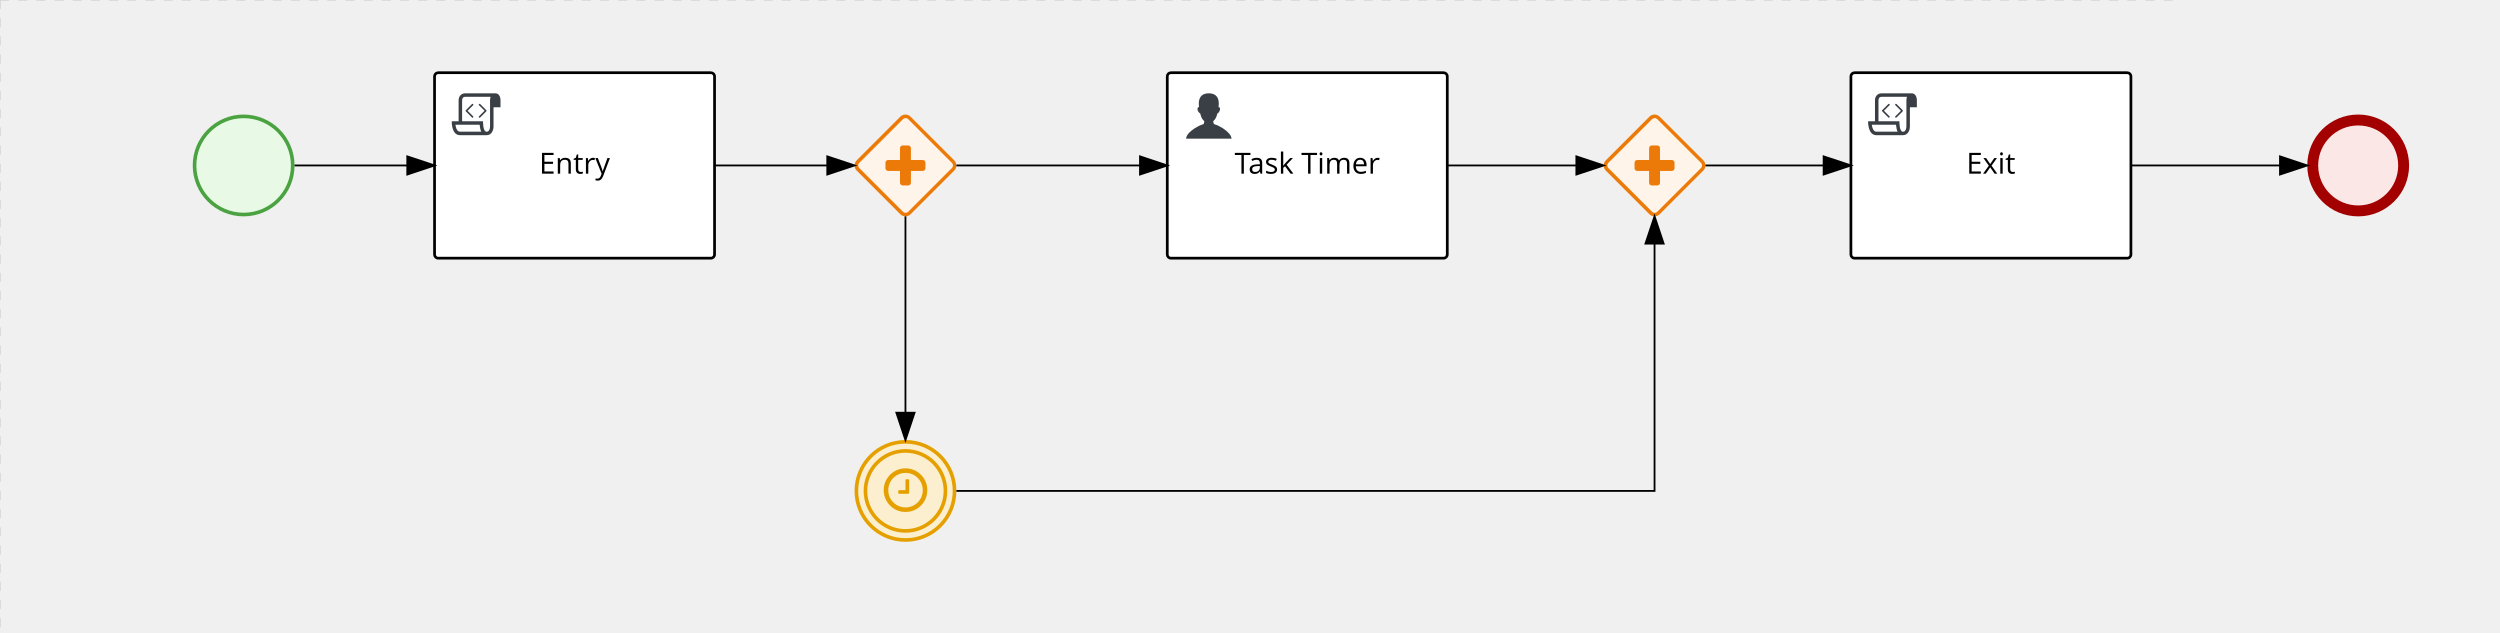
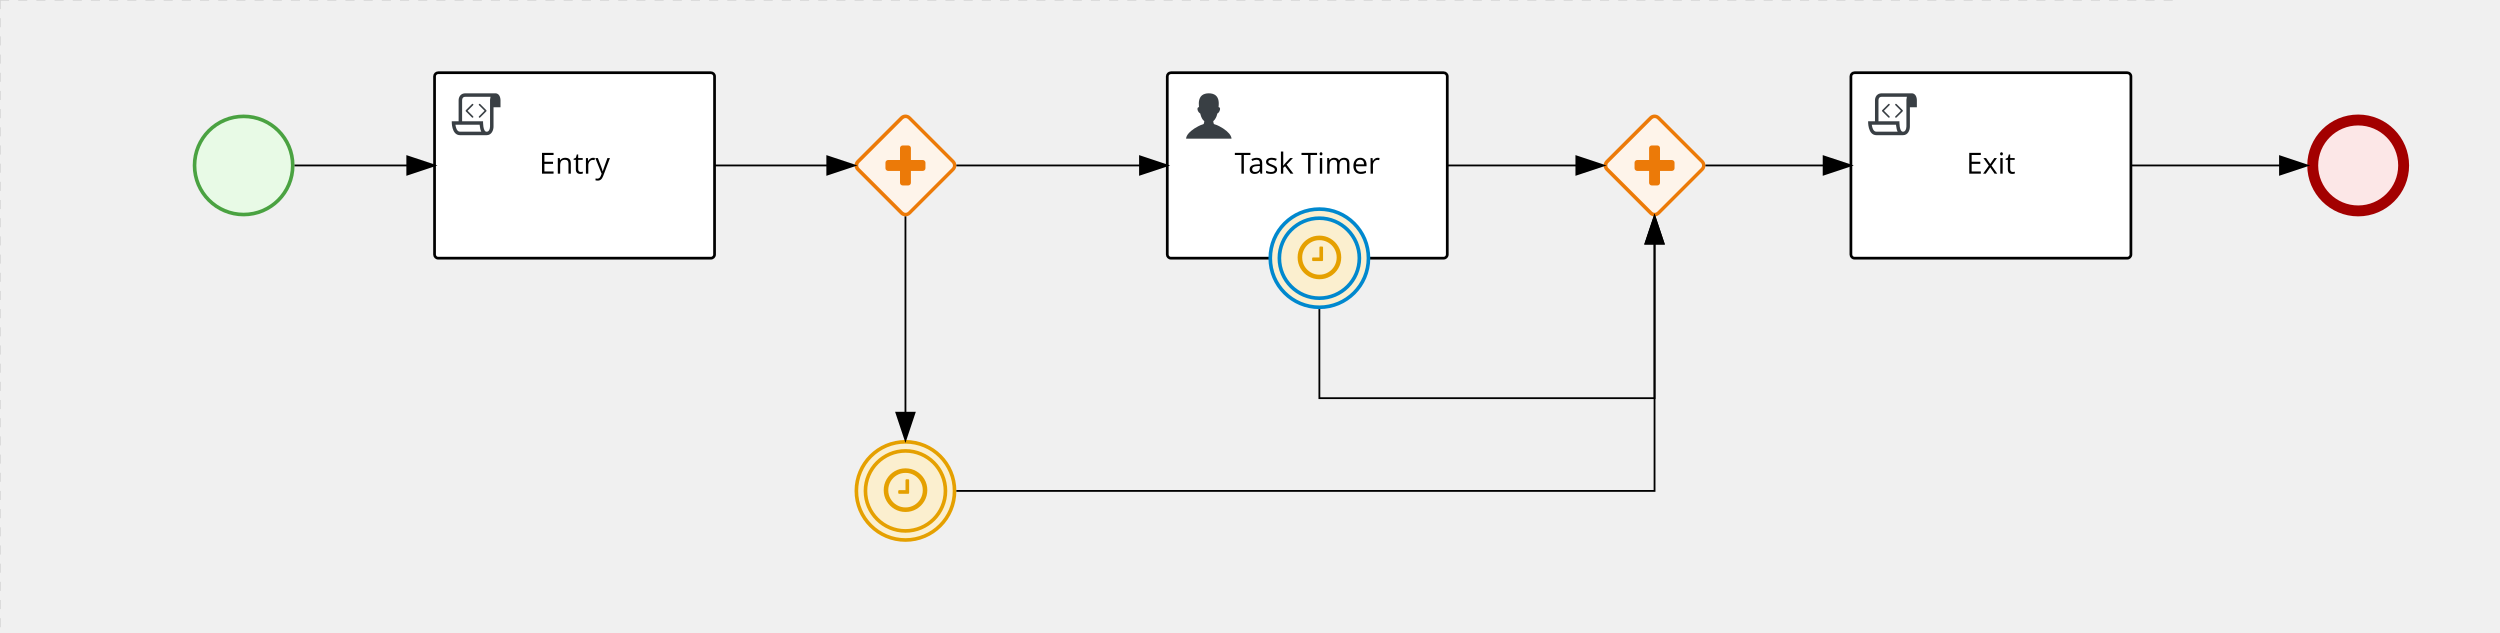
<svg xmlns="http://www.w3.org/2000/svg" version="1.1" width="1375" height="348" viewBox="0 0 1375 348">
  <defs />
  <g transform="matrix(1,0,0,1,0,0)">
    <g>
      <g>
        <g>
          <path fill="none" stroke="#d3d3d3" paint-order="fill stroke markers" d=" M 0 0 L 1200 0" stroke-miterlimit="10" stroke-opacity="0.8" stroke-dasharray="5" />
        </g>
        <g>
          <path fill="none" stroke="#d3d3d3" paint-order="fill stroke markers" d=" M 0 0 L 0 800" stroke-miterlimit="10" stroke-opacity="0.8" stroke-dasharray="5" />
        </g>
      </g>
      <g id="_E718741F-1F24-4921-A5A9-0E197B2F5778" bpmn2nodeid="_E718741F-1F24-4921-A5A9-0E197B2F5778" transform="matrix(1,0,0,1,1269,63)">
        <g>
          <path fill="none" stroke="none" />
        </g>
        <g transform="matrix(0.125,0,0,0.125,0,0)">
          <g transform="matrix(1,0,0,1,0,0)">
            <path fill="#fce7e7" stroke="none" id="_E718741F-1F24-4921-A5A9-0E197B2F5778?shapeType=BACKGROUND" paint-order="stroke fill markers" d=" M 0 0 M 444 224 C 444 263.9 434.2 300.8 414.4 334.5 C 394.7 368.2 368 394.9 334.4 414.5 C 300.8 434.1 263.9 444 224 444 C 184.1 444 147.2 434.2 113.5 414.4 C 79.8 394.7 53.1 368 33.5 334.4 C 13.9 300.8 4 263.9 4 224 C 4 184.1 13.8 147.2 33.6 113.5 C 53.4 79.8 80.1 53.1 113.6 33.5 C 147.1 13.9 184.1 4 224 4 C 263.9 4 300.8 13.8 334.5 33.6 C 368.2 53.4 394.9 80.1 414.5 113.6 C 434.1 147.1 444 184.1 444 224 Z" />
          </g>
          <g>
            <g transform="matrix(1,0,0,1,0,0)">
              <g transform="matrix(1,0,0,1,0,0)">
                <path fill="#a30000" stroke="none" id="_E718741F-1F24-4921-A5A9-0E197B2F5778?shapeType=BORDER&amp;renderType=FILL" paint-order="stroke fill markers" d=" M 0 0 M 224 0 C 100.3 0 0 100.3 0 224 C 0 347.7 100.3 448 224 448 C 347.7 448 448 347.7 448 224 C 448 100.3 347.7 0 224 0 Z M 0 0 M 224 400 C 126.8 400 48 321.2 48 224 C 48 126.8 126.8 48 224 48 C 321.2 48 400 126.8 400 224 C 400 321.2 321.2 400 224 400 Z" />
              </g>
            </g>
          </g>
        </g>
        <g transform="matrix(1,0,0,1,28,61)" />
      </g>
      <g id="_97F32D1F-3BD6-4D6F-9D31-6C1BF0309B29" bpmn2nodeid="_97F32D1F-3BD6-4D6F-9D31-6C1BF0309B29" transform="matrix(1,0,0,1,1018,40)">
        <g>
          <path fill="none" stroke="none" />
        </g>
        <g transform="matrix(1,0,0,1,0,0)">
          <path fill="#ffffff" stroke="none" id="_97F32D1F-3BD6-4D6F-9D31-6C1BF0309B29?shapeType=BACKGROUND" paint-order="stroke fill markers" d=" M 2 0 L 152 0 L 152 0 A 2 2 0 0 1 154 2 L 154 100 L 154 100 A 2 2 0 0 1 152 102 L 2 102 L 2 102 A 2 2 0 0 1 0 100 L 0 2 L 0 2 A 2 2 0 0 1 2 0 Z" />
        </g>
        <g transform="matrix(1,0,0,1,0,0)">
          <path fill="none" stroke="rgb(0,0,0)" id="_97F32D1F-3BD6-4D6F-9D31-6C1BF0309B29?shapeType=BORDER&amp;renderType=STROKE" paint-order="fill stroke markers" d=" M 2 0 L 152 0 L 152 0 A 2 2 0 0 1 154 2 L 154 100 L 154 100 A 2 2 0 0 1 152 102 L 2 102 L 2 102 A 2 2 0 0 1 0 100 L 0 2 L 0 2 A 2 2 0 0 1 2 0 Z" stroke-miterlimit="10" stroke-width="1.5" stroke-dasharray="" />
        </g>
        <g>
          <g transform="matrix(0.06,0,0,0.06,9.4,9.4)">
            <g transform="matrix(1,0,0,1,0,0)">
              <path fill="#393f44" stroke="none" id="_97F32D1F-3BD6-4D6F-9D31-6C1BF0309B29_task__eLco__awcy" paint-order="stroke fill markers" d=" M 0 0 M 197.3 130.2 C 194.4 127.3 189.6 127.3 186.7 130.2 L 130.2 186.7 C 127.3 189.6 127.3 194.4 130.2 197.3 L 186.7 253.8 C 188.1 255.3 190.1 256 192 256 C 193.9 256 195.9 255.3 197.3 253.7 C 200.2 250.8 200.2 246 197.3 243.1 L 146.2 192 L 197.3 140.8 C 200.2 137.9 200.2 133.1 197.3 130.2 Z" />
            </g>
            <g transform="matrix(1,0,0,1,0,0)">
              <path fill="#393f44" stroke="none" id="_97F32D1F-3BD6-4D6F-9D31-6C1BF0309B29_task__eLco__hrNR" paint-order="stroke fill markers" d=" M 0 0 M 261.3 130.2 C 258.4 127.3 253.6 127.3 250.7 130.2 C 247.8 133.1 247.8 137.9 250.7 140.8 L 301.8 191.9 L 250.7 243 C 247.8 245.9 247.8 250.7 250.7 253.6 C 252.1 255.3 254.1 256 256 256 C 257.9 256 259.9 255.3 261.3 253.8 L 317.8 197.3 C 320.7 194.4 320.7 189.6 317.8 186.7 L 261.3 130.2 Z" />
            </g>
            <g transform="matrix(1,0,0,1,0,0)">
              <path fill="#393f44" stroke="none" id="_97F32D1F-3BD6-4D6F-9D31-6C1BF0309B29_task__eLco__PtGK" paint-order="stroke fill markers" d=" M 0 0 M 400 32 C 400 32 152.8 32 128 32 C 62 32 64 96 64 96 L 64 288 L 1 288 C 1 288 -4 416 78 416 L 320 416 C 368 416 384 368 384 336 C 384 314.2 384 224.4 384 160 L 448 160 L 448 96 C 448 96 449 32 400 32 Z M 0 0 M 78 383.9 C 68.5 383.9 61.6 381.1 55.5 374.9 C 43.4 362.4 37.5 339.6 34.9 320 L 256.9 320 C 257.1 322.7 257.3 325.4 257.6 328.2 C 260 351.6 264.7 370.1 271.9 383.9 L 78 383.9 L 78 383.9 Z M 0 0 M 352 336 C 352 345.9 349.6 360.3 342.9 371 C 337.2 380.1 330.4 384 320 384 C 285 384 288 288 288 288 L 96 288 L 96 96 L 96 95.9 L 96 95.1 C 96 90.6 97.6 78.3 104.7 71.2 C 106.5 69.4 111.9 64 128 64 L 356.5 64 C 354.4 72.8 352.8 81.8 352.2 89.9 C 352.2 90.5 352.1 91.1 352.1 91.7 C 352.1 92 352.1 92.3 352.1 92.6 C 352 94.8 352 96 352 96 L 352 160 L 352 336 Z" />
            </g>
          </g>
        </g>
        <g transform="matrix(1,0,0,1,63.51172,43.5)">
          <text fill="#000000" stroke="none" font-family="Open Sans" font-size="12pt" font-style="normal" font-weight="normal" text-decoration="normal" x="13.488" y="12" text-anchor="middle" dominant-baseline="alphabetic">Exit</text>
        </g>
      </g>
      <g id="_AB937B4A-DDEB-4712-B032-41135119ED45" bpmn2nodeid="_AB937B4A-DDEB-4712-B032-41135119ED45" transform="matrix(1,0,0,1,642,40)">
        <g>
          <path fill="none" stroke="none" />
        </g>
        <g transform="matrix(1,0,0,1,0,0)">
          <path fill="#ffffff" stroke="none" id="_AB937B4A-DDEB-4712-B032-41135119ED45?shapeType=BACKGROUND" paint-order="stroke fill markers" d=" M 2 0 L 152 0 L 152 0 A 2 2 0 0 1 154 2 L 154 100 L 154 100 A 2 2 0 0 1 152 102 L 2 102 L 2 102 A 2 2 0 0 1 0 100 L 0 2 L 0 2 A 2 2 0 0 1 2 0 Z" />
        </g>
        <g transform="matrix(1,0,0,1,0,0)">
          <path fill="none" stroke="rgb(0,0,0)" id="_AB937B4A-DDEB-4712-B032-41135119ED45?shapeType=BORDER&amp;renderType=STROKE" paint-order="fill stroke markers" d=" M 2 0 L 152 0 L 152 0 A 2 2 0 0 1 154 2 L 154 100 L 154 100 A 2 2 0 0 1 152 102 L 2 102 L 2 102 A 2 2 0 0 1 0 100 L 0 2 L 0 2 A 2 2 0 0 1 2 0 Z" stroke-miterlimit="10" stroke-width="1.5" stroke-dasharray="" />
        </g>
        <g>
          <g transform="matrix(0.06,0,0,0.06,9.4,9.4)">
            <g transform="matrix(1,0,0,1,0,0)">
              <path fill="#393f44" stroke="none" id="_AB937B4A-DDEB-4712-B032-41135119ED45_task__xn7g__9qz8" paint-order="stroke fill markers" d=" M 0 0 M 16 445.21 C 16 440.869 18.784 431.129 22.001 424.217 C 35.768 394.64 77.283 359.28 129 333.084 C 144.516 325.224 157.347 319.964 167.807 317.174 C 171.932 316.074 175.729 314.414 176.525 313.363 C 178.894 310.234 180.914 302.908 181.727 294.5 L 182.5 286.5 L 178.507 283.455 C 166.303 274.146 154.284 251.678 148.04 226.5 C 145.611 216.707 145.056 215.462 142.984 215.158 C 141.703 214.97 138.083 212.243 134.939 209.099 C 123.233 197.393 116.891 177.376 121.44 166.49 C 123.002 162.751 128.155 159.01 131.75 159.004 C 134.448 159 134.471 158.603 132.914 138.788 C 130.927 113.496 134.279 92.265 143.132 74.076 C 152.232 55.38 167.569 42.882 189.049 36.66 C 210.203 30.532 237.797 30.532 258.951 36.66 C 300.042 48.563 318.958 83.806 314.955 141 C 314.32 150.075 313.624 157.788 313.409 158.14 C 313.194 158.493 314.575 159.073 316.479 159.43 C 328.929 161.766 330.986 177.018 321.496 196.621 C 316.903 206.109 309.357 214.508 304.817 215.185 C 303.023 215.453 302.293 217.146 299.943 226.5 C 296.659 239.567 294.474 245.305 287.948 257.995 C 282.491 268.606 273.035 281.109 268.108 284.229 L 264.871 286.278 L 265.518 292.889 C 266.345 301.33 268.639 309.871 270.877 312.837 C 272.067 314.415 275.002 315.79 280.063 317.139 C 291.069 320.075 303.617 325.274 321 334.102 C 369.815 358.891 410.848 393.758 425.032 422.5 C 429.07 430.682 432 440.232 432 445.21 L 432 448 L 224 448 L 16 448 L 16 445.21 Z" />
            </g>
          </g>
        </g>
        <g transform="matrix(1,0,0,1,4.04,13.68)">
          <g transform="matrix(0.04,0,0,0.04,63.36,69.12)">
            <g transform="matrix(1,0,0,1,0,0)">
              <path fill="none" stroke="none" />
            </g>
            <g transform="matrix(1,0,0,1,0,0)">
              <path fill="none" stroke="none" />
            </g>
          </g>
        </g>
        <g transform="matrix(1,0,0,1,37.02734,43.5)">
          <text fill="#000000" stroke="none" font-family="Open Sans" font-size="12pt" font-style="normal" font-weight="normal" text-decoration="normal" x="39.973" y="12" text-anchor="middle" dominant-baseline="alphabetic">Task Timer</text>
        </g>
+         <g id="_7DF8700E-8E43-42E8-B2CB-F02C4D2E3CAB" bpmn2nodeid="_7DF8700E-8E43-42E8-B2CB-F02C4D2E3CAB" transform="matrix(1,0,0,1,55.65217,74)">
+           <g>
+             <path fill="none" stroke="none" />
+           </g>
+           <g transform="matrix(0.125,0,0,0.125,0,0)">
+             <g transform="matrix(1,0,0,1,0,0)">
+               <path fill="#fbefcf" stroke="none" id="_7DF8700E-8E43-42E8-B2CB-F02C4D2E3CAB?shapeType=BACKGROUND" paint-order="stroke fill markers" d=" M 0 0 M 444 224 C 444 263.9 434.2 300.8 414.4 334.5 C 394.7 368.2 368 394.9 334.4 414.5 C 300.8 434.1 263.9 444 224 444 C 184.1 444 147.2 434.2 113.5 414.4 C 79.8 394.7 53.1 368 33.5 334.4 C 13.9 300.8 4 263.9 4 224 C 4 184.1 13.8 147.2 33.6 113.5 C 53.4 79.8 80.1 53.1 113.6 33.5 C 147.1 13.9 184.1 4 224 4 C 263.9 4 300.8 13.8 334.5 33.6 C 368.2 53.4 394.9 80.1 414.5 113.6 C 434.1 147.1 444 184.1 444 224 Z" />
+             </g>
+             <g>
+               <g transform="matrix(1,0,0,1,0,0)">
+                 <g transform="matrix(1,0,0,1,0,0)">
+                   <path fill="rgb(0,136,206)" stroke="none" id="_7DF8700E-8E43-42E8-B2CB-F02C4D2E3CAB?shapeType=BORDER&amp;renderType=FILL" paint-order="stroke fill markers" d=" M 0 0 M 224 408 C 122.5 408 40 325.5 40 224 C 40 122.5 122.5 40 224 40 C 325.5 40 408 122.5 408 224 C 408 325.5 325.5 408 224 408 Z M 0 0 M 224 56 C 131.4 56 56 131.4 56 224 C 56 316.6 131.4 392 224 392 C 316.6 392 392 316.6 392 224 C 392 131.4 316.6 56 224 56 Z M 0 0 M 224 16 C 252.1 16 279.3 21.5 305 32.3 C 329.8 42.8 352 57.8 371.1 76.9 C 390.2 96 405.2 118.3 415.7 143 C 426.5 168.6 432 195.9 432 224 C 432 252.1 426.5 279.3 415.7 305 C 405.2 329.8 390.2 352 371.1 371.1 C 352 390.2 329.7 405.2 305 415.7 C 279.4 426.5 252.1 432 224 432 C 195.9 432 168.7 426.5 143 415.7 C 118.2 405.2 96 390.2 76.9 371.1 C 57.8 352 42.8 329.7 32.3 305 C 21.5 279.3 16 252.1 16 224 C 16 195.9 21.5 168.7 32.3 143 C 42.8 118.2 57.8 96 76.9 76.9 C 96 57.8 118.3 42.8 143 32.3 C 168.7 21.5 195.9 16 224 16 M 224 0 C 100.3 0 0 100.3 0 224 C 0 347.7 100.3 448 224 448 C 347.7 448 448 347.7 448 224 C 448 100.3 347.7 0 224 0 L 224 0 Z" />
+                 </g>
+               </g>
+             </g>
+             <g>
+               <g transform="matrix(1,0,0,1,0,0)">
+                 <g transform="matrix(1,0,0,1,0,0)">
+                   <path fill="#e5a000" stroke="none" id="_7DF8700E-8E43-42E8-B2CB-F02C4D2E3CAB_wait" paint-order="stroke fill markers" d=" M 0 0 M 240.2 176.7 L 240.2 232.7 C 240.2 233.9 239.8 234.8 239.1 235.6 C 238.4 236.4 237.4 236.7 236.2 236.7 L 196.2 236.7 C 195 236.7 194.1 236.3 193.3 235.6 C 192.5 234.9 192.2 233.9 192.2 232.7 L 192.2 224.7 C 192.2 223.5 192.6 222.6 193.3 221.8 C 194 221 195 220.7 196.2 220.7 L 224.2 220.7 L 224.2 176.7 C 224.2 175.5 224.6 174.6 225.3 173.8 C 226 173 227 172.7 228.2 172.7 L 236.2 172.7 C 237.3 172.7 238.3 173.1 239.1 173.8 C 239.9 174.5 240.2 175.5 240.2 176.7 Z M 0 0 M 300.2 220.7 C 300.2 206.9 296.8 194.2 290.1 182.6 C 283.3 171 274.1 161.7 262.5 154.9 C 250.8 148.1 238.1 144.7 224.3 144.7 C 210.5 144.7 197.8 148.1 186.2 154.9 C 174.6 161.7 165.4 170.9 158.6 182.5 C 151.8 194.1 148.4 206.9 148.4 220.7 C 148.4 234.5 151.8 247.2 158.5 258.8 C 165.3 270.4 174.6 279.7 186.2 286.5 C 197.8 293.3 210.5 296.7 224.3 296.7 C 238.1 296.7 250.8 293.3 262.4 286.5 C 274 279.7 283.3 270.5 290 258.9 C 296.8 247.2 300.2 234.5 300.2 220.7 Z M 0 0 M 320.2 220.7 C 320.2 238.1 315.9 254.2 307.3 268.9 C 298.7 283.6 287.1 295.3 272.4 303.8 C 257.7 312.4 241.6 316.7 224.2 316.7 C 206.8 316.7 190.7 312.4 176 303.8 C 161.3 295.2 149.7 283.6 141.1 268.9 C 132.5 254.2 128.3 238.1 128.3 220.7 C 128.3 203.3 132.6 187.2 141.2 172.5 C 149.8 157.8 161.4 146.1 176.1 137.5 C 190.8 128.9 206.9 124.7 224.3 124.7 C 241.7 124.7 257.8 129 272.5 137.6 C 287.2 146.2 298.9 157.9 307.4 172.5 C 316 187.2 320.2 203.3 320.2 220.7 Z" />
+                 </g>
+               </g>
+             </g>
+           </g>
+           <g transform="matrix(1,0,0,1,28,61)" />
+         </g>
      </g>
      <g id="_70ADFC89-95C9-4F49-8DB9-F9E27F301CB0" bpmn2nodeid="_70ADFC89-95C9-4F49-8DB9-F9E27F301CB0" transform="matrix(1,0,0,1,882,63)">
        <g>
          <path fill="none" stroke="none" />
        </g>
        <g transform="matrix(0.125,0,0,0.125,0,0)">
          <g transform="matrix(1,0,0,1,0,0)">
            <path fill="#fef4ea" stroke="none" id="_70ADFC89-95C9-4F49-8DB9-F9E27F301CB0?shapeType=BACKGROUND" paint-order="stroke fill markers" d=" M 0 0 M 224.4 4.3 C 216.4 4.3 208.4 7.3 202.3 13.4 L 13.5 202.2 C 1.3 214.4 1.3 234.2 13.5 246.4 L 202.2 435.1 C 208.3 441.2 216.4 444.2 224.3 444.2 C 232.2 444.2 240.3 441.2 246.4 435.1 L 435.1 246.4 C 447.3 234.2 447.3 214.4 435.1 202.2 L 246.5 13.4 C 240.4 7.3 232.4 4.3 224.4 4.3 L 224.4 4.3 Z" />
          </g>
          <g>
            <g transform="matrix(1,0,0,1,0,0)">
              <g transform="matrix(1,0,0,1,0,0)">
-                 <path fill="#ec7a08" stroke="none" id="_70ADFC89-95C9-4F49-8DB9-F9E27F301CB0?shapeType=BORDER&amp;renderType=FILL" paint-order="stroke fill markers" d=" M 0 0 M 20.8 212.7 L 213.3 20.2 C 219.6 13.9 229.7 13.9 235.9 20.2 L 428.4 212.7 C 434.7 219 434.7 229.1 428.4 235.3 L 235.9 427.8 C 229.6 434.1 219.5 434.1 213.3 427.8 L 20.8 235.3 C 14.5 229.1 14.5 218.9 20.8 212.7 L 20.8 212.7 Z M 0 0 M 0 224 C 0 232.1 3.1 240.3 9.3 246.5 L 201.5 438.7 C 213.9 451.1 234.1 451.1 246.5 438.7 L 438.7 246.5 C 444.9 240.3 448 232.1 448 224 C 448 215.9 444.9 207.7 438.7 201.5 L 246.5 9.3 C 234.1 -3.1 213.9 -3.1 201.5 9.3 L 9.3 201.5 C 3.1 207.7 0 215.9 0 224 L 0 224 Z" />
+                 <path fill="rgb(236,122,8)" stroke="none" id="_70ADFC89-95C9-4F49-8DB9-F9E27F301CB0?shapeType=BORDER&amp;renderType=FILL" paint-order="stroke fill markers" d=" M 0 0 M 20.8 212.7 L 213.3 20.2 C 219.6 13.9 229.7 13.9 235.9 20.2 L 428.4 212.7 C 434.7 219 434.7 229.1 428.4 235.3 L 235.9 427.8 C 229.6 434.1 219.5 434.1 213.3 427.8 L 20.8 235.3 C 14.5 229.1 14.5 218.9 20.8 212.7 L 20.8 212.7 Z M 0 0 M 0 224 C 0 232.1 3.1 240.3 9.3 246.5 L 201.5 438.7 C 213.9 451.1 234.1 451.1 246.5 438.7 L 438.7 246.5 C 444.9 240.3 448 232.1 448 224 C 448 215.9 444.9 207.7 438.7 201.5 L 246.5 9.3 C 234.1 -3.1 213.9 -3.1 201.5 9.3 L 9.3 201.5 C 3.1 207.7 0 215.9 0 224 L 0 224 Z" />
              </g>
            </g>
          </g>
          <g>
            <g transform="matrix(1,0,0,1,0,0)">
              <g transform="matrix(1,0,0,1,0,0)">
                <path fill="#ec7a08" stroke="none" id="_70ADFC89-95C9-4F49-8DB9-F9E27F301CB0_parallel" paint-order="stroke fill markers" d=" M 0 0 M 312 212 L 312 236 C 312 239.4 310.9 242.1 308.5 244.5 C 306.1 246.9 303.4 248 300 248 L 248 248 L 248 300 C 248 303.4 246.9 306.1 244.5 308.5 C 242.1 310.9 239.4 312 236 312 L 212 312 C 208.6 312 205.9 310.9 203.5 308.5 C 201.1 306.1 200 303.4 200 300 L 200 248 L 148 248 C 144.6 248 141.9 246.9 139.5 244.5 C 137.1 242.1 136 239.4 136 236 L 136 212 C 136 208.6 137.1 205.9 139.5 203.5 C 141.9 201.1 144.6 200 148 200 L 200 200 L 200 148 C 200 144.6 201.1 141.9 203.5 139.5 C 205.9 137.1 208.6 136 212 136 L 236 136 C 239.4 136 242.1 137.1 244.5 139.5 C 246.9 141.9 248 144.6 248 148 L 248 200 L 300 200 C 303.4 200 306.1 201.1 308.5 203.5 C 310.9 205.9 312 208.6 312 212 Z" />
              </g>
            </g>
          </g>
        </g>
        <g transform="matrix(1,0,0,1,28,61)" />
      </g>
      <g id="_B42E1414-6FB4-4652-97F3-042798753B9F" bpmn2nodeid="_B42E1414-6FB4-4652-97F3-042798753B9F" transform="matrix(1,0,0,1,239,40)">
        <g>
          <path fill="none" stroke="none" />
        </g>
        <g transform="matrix(1,0,0,1,0,0)">
          <path fill="#ffffff" stroke="none" id="_B42E1414-6FB4-4652-97F3-042798753B9F?shapeType=BACKGROUND" paint-order="stroke fill markers" d=" M 2 0 L 152 0 L 152 0 A 2 2 0 0 1 154 2 L 154 100 L 154 100 A 2 2 0 0 1 152 102 L 2 102 L 2 102 A 2 2 0 0 1 0 100 L 0 2 L 0 2 A 2 2 0 0 1 2 0 Z" />
        </g>
        <g transform="matrix(1,0,0,1,0,0)">
          <path fill="none" stroke="rgb(0,0,0)" id="_B42E1414-6FB4-4652-97F3-042798753B9F?shapeType=BORDER&amp;renderType=STROKE" paint-order="fill stroke markers" d=" M 2 0 L 152 0 L 152 0 A 2 2 0 0 1 154 2 L 154 100 L 154 100 A 2 2 0 0 1 152 102 L 2 102 L 2 102 A 2 2 0 0 1 0 100 L 0 2 L 0 2 A 2 2 0 0 1 2 0 Z" stroke-miterlimit="10" stroke-width="1.5" stroke-dasharray="" />
        </g>
        <g>
          <g transform="matrix(0.06,0,0,0.06,9.4,9.4)">
            <g transform="matrix(1,0,0,1,0,0)">
              <path fill="#393f44" stroke="none" id="_B42E1414-6FB4-4652-97F3-042798753B9F_task__eLco__awcy" paint-order="stroke fill markers" d=" M 0 0 M 197.3 130.2 C 194.4 127.3 189.6 127.3 186.7 130.2 L 130.2 186.7 C 127.3 189.6 127.3 194.4 130.2 197.3 L 186.7 253.8 C 188.1 255.3 190.1 256 192 256 C 193.9 256 195.9 255.3 197.3 253.7 C 200.2 250.8 200.2 246 197.3 243.1 L 146.2 192 L 197.3 140.8 C 200.2 137.9 200.2 133.1 197.3 130.2 Z" />
            </g>
            <g transform="matrix(1,0,0,1,0,0)">
              <path fill="#393f44" stroke="none" id="_B42E1414-6FB4-4652-97F3-042798753B9F_task__eLco__hrNR" paint-order="stroke fill markers" d=" M 0 0 M 261.3 130.2 C 258.4 127.3 253.6 127.3 250.7 130.2 C 247.8 133.1 247.8 137.9 250.7 140.8 L 301.8 191.9 L 250.7 243 C 247.8 245.9 247.8 250.7 250.7 253.6 C 252.1 255.3 254.1 256 256 256 C 257.9 256 259.9 255.3 261.3 253.8 L 317.8 197.3 C 320.7 194.4 320.7 189.6 317.8 186.7 L 261.3 130.2 Z" />
            </g>
            <g transform="matrix(1,0,0,1,0,0)">
              <path fill="#393f44" stroke="none" id="_B42E1414-6FB4-4652-97F3-042798753B9F_task__eLco__PtGK" paint-order="stroke fill markers" d=" M 0 0 M 400 32 C 400 32 152.8 32 128 32 C 62 32 64 96 64 96 L 64 288 L 1 288 C 1 288 -4 416 78 416 L 320 416 C 368 416 384 368 384 336 C 384 314.2 384 224.4 384 160 L 448 160 L 448 96 C 448 96 449 32 400 32 Z M 0 0 M 78 383.9 C 68.5 383.9 61.6 381.1 55.5 374.9 C 43.4 362.4 37.5 339.6 34.9 320 L 256.9 320 C 257.1 322.7 257.3 325.4 257.6 328.2 C 260 351.6 264.7 370.1 271.9 383.9 L 78 383.9 L 78 383.9 Z M 0 0 M 352 336 C 352 345.9 349.6 360.3 342.9 371 C 337.2 380.1 330.4 384 320 384 C 285 384 288 288 288 288 L 96 288 L 96 96 L 96 95.9 L 96 95.1 C 96 90.6 97.6 78.3 104.7 71.2 C 106.5 69.4 111.9 64 128 64 L 356.5 64 C 354.4 72.8 352.8 81.8 352.2 89.9 C 352.2 90.5 352.1 91.1 352.1 91.7 C 352.1 92 352.1 92.3 352.1 92.6 C 352 94.8 352 96 352 96 L 352 160 L 352 336 Z" />
            </g>
          </g>
        </g>
        <g transform="matrix(1,0,0,1,57.51953,43.5)">
          <text fill="#000000" stroke="none" font-family="Open Sans" font-size="12pt" font-style="normal" font-weight="normal" text-decoration="normal" x="19.48" y="12" text-anchor="middle" dominant-baseline="alphabetic">Entry</text>
        </g>
      </g>
      <g id="_4017FCFA-A7E0-4B92-AF29-8C600C858B85" bpmn2nodeid="_4017FCFA-A7E0-4B92-AF29-8C600C858B85" transform="matrix(1,0,0,1,470,63)">
        <g>
          <path fill="none" stroke="none" />
        </g>
        <g transform="matrix(0.125,0,0,0.125,0,0)">
          <g transform="matrix(1,0,0,1,0,0)">
            <path fill="#fef4ea" stroke="none" id="_4017FCFA-A7E0-4B92-AF29-8C600C858B85?shapeType=BACKGROUND" paint-order="stroke fill markers" d=" M 0 0 M 224.4 4.3 C 216.4 4.3 208.4 7.3 202.3 13.4 L 13.5 202.2 C 1.3 214.4 1.3 234.2 13.5 246.4 L 202.2 435.1 C 208.3 441.2 216.4 444.2 224.3 444.2 C 232.2 444.2 240.3 441.2 246.4 435.1 L 435.1 246.4 C 447.3 234.2 447.3 214.4 435.1 202.2 L 246.5 13.4 C 240.4 7.3 232.4 4.3 224.4 4.3 L 224.4 4.3 Z" />
          </g>
          <g>
            <g transform="matrix(1,0,0,1,0,0)">
              <g transform="matrix(1,0,0,1,0,0)">
                <path fill="#ec7a08" stroke="none" id="_4017FCFA-A7E0-4B92-AF29-8C600C858B85?shapeType=BORDER&amp;renderType=FILL" paint-order="stroke fill markers" d=" M 0 0 M 20.8 212.7 L 213.3 20.2 C 219.6 13.9 229.7 13.9 235.9 20.2 L 428.4 212.7 C 434.7 219 434.7 229.1 428.4 235.3 L 235.9 427.8 C 229.6 434.1 219.5 434.1 213.3 427.8 L 20.8 235.3 C 14.5 229.1 14.5 218.9 20.8 212.7 L 20.8 212.7 Z M 0 0 M 0 224 C 0 232.1 3.1 240.3 9.3 246.5 L 201.5 438.7 C 213.9 451.1 234.1 451.1 246.5 438.7 L 438.7 246.5 C 444.9 240.3 448 232.1 448 224 C 448 215.9 444.9 207.7 438.7 201.5 L 246.5 9.3 C 234.1 -3.1 213.9 -3.1 201.5 9.3 L 9.3 201.5 C 3.1 207.7 0 215.9 0 224 L 0 224 Z" />
              </g>
            </g>
          </g>
          <g>
            <g transform="matrix(1,0,0,1,0,0)">
              <g transform="matrix(1,0,0,1,0,0)">
                <path fill="#ec7a08" stroke="none" id="_4017FCFA-A7E0-4B92-AF29-8C600C858B85_parallel" paint-order="stroke fill markers" d=" M 0 0 M 312 212 L 312 236 C 312 239.4 310.9 242.1 308.5 244.5 C 306.1 246.9 303.4 248 300 248 L 248 248 L 248 300 C 248 303.4 246.9 306.1 244.5 308.5 C 242.1 310.9 239.4 312 236 312 L 212 312 C 208.6 312 205.9 310.9 203.5 308.5 C 201.1 306.1 200 303.4 200 300 L 200 248 L 148 248 C 144.6 248 141.9 246.9 139.5 244.5 C 137.1 242.1 136 239.4 136 236 L 136 212 C 136 208.6 137.1 205.9 139.5 203.5 C 141.9 201.1 144.6 200 148 200 L 200 200 L 200 148 C 200 144.6 201.1 141.9 203.5 139.5 C 205.9 137.1 208.6 136 212 136 L 236 136 C 239.4 136 242.1 137.1 244.5 139.5 C 246.9 141.9 248 144.6 248 148 L 248 200 L 300 200 C 303.4 200 306.1 201.1 308.5 203.5 C 310.9 205.9 312 208.6 312 212 Z" />
              </g>
            </g>
          </g>
        </g>
        <g transform="matrix(1,0,0,1,28,61)" />
      </g>
      <g id="_9A975F8D-FAB9-4060-9B6C-613A4BDEC3B4" bpmn2nodeid="_9A975F8D-FAB9-4060-9B6C-613A4BDEC3B4" transform="matrix(1,0,0,1,470,242)">
        <g>
          <path fill="none" stroke="none" />
        </g>
        <g transform="matrix(0.125,0,0,0.125,0,0)">
          <g transform="matrix(1,0,0,1,0,0)">
            <path fill="#fbefcf" stroke="none" id="_9A975F8D-FAB9-4060-9B6C-613A4BDEC3B4?shapeType=BACKGROUND" paint-order="stroke fill markers" d=" M 0 0 M 444 224 C 444 263.9 434.2 300.8 414.4 334.5 C 394.7 368.2 368 394.9 334.4 414.5 C 300.8 434.1 263.9 444 224 444 C 184.1 444 147.2 434.2 113.5 414.4 C 79.8 394.7 53.1 368 33.5 334.4 C 13.9 300.8 4 263.9 4 224 C 4 184.1 13.8 147.2 33.6 113.5 C 53.4 79.8 80.1 53.1 113.6 33.5 C 147.1 13.9 184.1 4 224 4 C 263.9 4 300.8 13.8 334.5 33.6 C 368.2 53.4 394.9 80.1 414.5 113.6 C 434.1 147.1 444 184.1 444 224 Z" />
          </g>
          <g>
            <g transform="matrix(1,0,0,1,0,0)">
              <g transform="matrix(1,0,0,1,0,0)">
                <path fill="rgb(229,160,0)" stroke="none" id="_9A975F8D-FAB9-4060-9B6C-613A4BDEC3B4?shapeType=BORDER&amp;renderType=FILL" paint-order="stroke fill markers" d=" M 0 0 M 224 408 C 122.5 408 40 325.5 40 224 C 40 122.5 122.5 40 224 40 C 325.5 40 408 122.5 408 224 C 408 325.5 325.5 408 224 408 Z M 0 0 M 224 56 C 131.4 56 56 131.4 56 224 C 56 316.6 131.4 392 224 392 C 316.6 392 392 316.6 392 224 C 392 131.4 316.6 56 224 56 Z M 0 0 M 224 16 C 252.1 16 279.3 21.5 305 32.3 C 329.8 42.8 352 57.8 371.1 76.9 C 390.2 96 405.2 118.3 415.7 143 C 426.5 168.6 432 195.9 432 224 C 432 252.1 426.5 279.3 415.7 305 C 405.2 329.8 390.2 352 371.1 371.1 C 352 390.2 329.7 405.2 305 415.7 C 279.4 426.5 252.1 432 224 432 C 195.9 432 168.7 426.5 143 415.7 C 118.2 405.2 96 390.2 76.9 371.1 C 57.8 352 42.8 329.7 32.3 305 C 21.5 279.3 16 252.1 16 224 C 16 195.9 21.5 168.7 32.3 143 C 42.8 118.2 57.8 96 76.9 76.9 C 96 57.8 118.3 42.8 143 32.3 C 168.7 21.5 195.9 16 224 16 M 224 0 C 100.3 0 0 100.3 0 224 C 0 347.7 100.3 448 224 448 C 347.7 448 448 347.7 448 224 C 448 100.3 347.7 0 224 0 L 224 0 Z" />
              </g>
            </g>
          </g>
          <g>
            <g transform="matrix(1,0,0,1,0,0)">
              <g transform="matrix(1,0,0,1,0,0)">
                <path fill="#e5a000" stroke="none" id="_9A975F8D-FAB9-4060-9B6C-613A4BDEC3B4_wait" paint-order="stroke fill markers" d=" M 0 0 M 240.2 176.7 L 240.2 232.7 C 240.2 233.9 239.8 234.8 239.1 235.6 C 238.4 236.4 237.4 236.7 236.2 236.7 L 196.2 236.7 C 195 236.7 194.1 236.3 193.3 235.6 C 192.5 234.9 192.2 233.9 192.2 232.7 L 192.2 224.7 C 192.2 223.5 192.6 222.6 193.3 221.8 C 194 221 195 220.7 196.2 220.7 L 224.2 220.7 L 224.2 176.7 C 224.2 175.5 224.6 174.6 225.3 173.8 C 226 173 227 172.7 228.2 172.7 L 236.2 172.7 C 237.3 172.7 238.3 173.1 239.1 173.8 C 239.9 174.5 240.2 175.5 240.2 176.7 Z M 0 0 M 300.2 220.7 C 300.2 206.9 296.8 194.2 290.1 182.6 C 283.3 171 274.1 161.7 262.5 154.9 C 250.8 148.1 238.1 144.7 224.3 144.7 C 210.5 144.7 197.8 148.1 186.2 154.9 C 174.6 161.7 165.4 170.9 158.6 182.5 C 151.8 194.1 148.4 206.9 148.4 220.7 C 148.4 234.5 151.8 247.2 158.5 258.8 C 165.3 270.4 174.6 279.7 186.2 286.5 C 197.8 293.3 210.5 296.7 224.3 296.7 C 238.1 296.7 250.8 293.3 262.4 286.5 C 274 279.7 283.3 270.5 290 258.9 C 296.8 247.2 300.2 234.5 300.2 220.7 Z M 0 0 M 320.2 220.7 C 320.2 238.1 315.9 254.2 307.3 268.9 C 298.7 283.6 287.1 295.3 272.4 303.8 C 257.7 312.4 241.6 316.7 224.2 316.7 C 206.8 316.7 190.7 312.4 176 303.8 C 161.3 295.2 149.7 283.6 141.1 268.9 C 132.5 254.2 128.3 238.1 128.3 220.7 C 128.3 203.3 132.6 187.2 141.2 172.5 C 149.8 157.8 161.4 146.1 176.1 137.5 C 190.8 128.9 206.9 124.7 224.3 124.7 C 241.7 124.7 257.8 129 272.5 137.6 C 287.2 146.2 298.9 157.9 307.4 172.5 C 316 187.2 320.2 203.3 320.2 220.7 Z" />
              </g>
            </g>
          </g>
        </g>
        <g transform="matrix(1,0,0,1,28,61)" />
      </g>
      <g id="_CD9D0D1E-EB25-439F-9F6C-5CF8316CE9D0" bpmn2nodeid="_CD9D0D1E-EB25-439F-9F6C-5CF8316CE9D0" transform="matrix(1,0,0,1,106,63)">
        <g>
          <path fill="none" stroke="none" />
        </g>
        <g transform="matrix(0.125,0,0,0.125,0,0)">
          <g transform="matrix(1,0,0,1,0,0)">
            <path fill="#e8fae6" stroke="none" id="_CD9D0D1E-EB25-439F-9F6C-5CF8316CE9D0?shapeType=BACKGROUND" paint-order="stroke fill markers" d=" M 0 0 M 444 224 C 444 263.9 434.2 300.8 414.4 334.5 C 394.7 368.2 368 394.9 334.4 414.5 C 300.8 434.1 263.9 444 224 444 C 184.1 444 147.2 434.2 113.5 414.4 C 79.8 394.7 53.1 368 33.5 334.4 C 13.9 300.8 4 263.9 4 224 C 4 184.1 13.8 147.2 33.6 113.5 C 53.4 79.8 80.1 53.1 113.6 33.5 C 147.1 13.9 184.1 4 224 4 C 263.9 4 300.8 13.8 334.5 33.6 C 368.2 53.4 394.9 80.1 414.5 113.6 C 434.1 147.1 444 184.1 444 224 Z" />
          </g>
          <g>
            <g transform="matrix(1,0,0,1,0,0)">
              <g transform="matrix(1,0,0,1,0,0)">
                <path fill="#4aa241" stroke="none" id="_CD9D0D1E-EB25-439F-9F6C-5CF8316CE9D0?shapeType=BORDER&amp;renderType=FILL" paint-order="stroke fill markers" d=" M 0 0 M 224 0 C 100.3 0 0 100.3 0 224 C 0 347.7 100.3 448 224 448 C 347.7 448 448 347.7 448 224 C 448 100.3 347.7 0 224 0 Z M 0 0 M 224 432 C 109.1 432 16 338.9 16 224 C 16 109.1 109.1 16 224 16 C 338.9 16 432 109.1 432 224 C 432 338.9 338.9 432 224 432 Z" />
              </g>
            </g>
          </g>
        </g>
        <g transform="matrix(1,0,0,1,28,61)" />
      </g>
      <g id="_293E8658-0932-4982-8A3D-D3A32B941D63" bpmn2nodeid="_293E8658-0932-4982-8A3D-D3A32B941D63">
        <g>
          <path fill="none" stroke="#000000" paint-order="fill stroke markers" d=" M 162 91 L 224 91" stroke-miterlimit="10" stroke-dasharray="" />
        </g>
        <g transform="matrix(1,0,0,1,162,91)" />
        <g transform="matrix(6.123233995736766e-17,1,-1,6.123233995736766e-17,239,86)">
          <path fill="#000000" stroke="#000000" paint-order="fill stroke markers" d=" M 10 15 L 0 15 L 5 0 Z" stroke-miterlimit="10" stroke-dasharray="" />
        </g>
        <g transform="matrix(1,0,0,1,162,81)" />
      </g>
      <g id="_0B3175C9-B432-488C-8819-58D7012CFB70" bpmn2nodeid="_0B3175C9-B432-488C-8819-58D7012CFB70">
        <g>
          <path fill="none" stroke="#000000" paint-order="fill stroke markers" d=" M 393 91 L 455 91" stroke-miterlimit="10" stroke-dasharray="" />
        </g>
        <g transform="matrix(1,0,0,1,393,91)" />
        <g transform="matrix(6.123233995736766e-17,1,-1,6.123233995736766e-17,470,86)">
          <path fill="#000000" stroke="#000000" paint-order="fill stroke markers" d=" M 10 15 L 0 15 L 5 0 Z" stroke-miterlimit="10" stroke-dasharray="" />
        </g>
        <g transform="matrix(1,0,0,1,393,81)" />
      </g>
      <g id="_48875F4B-AA71-4AAD-AEB2-3297D2250679" bpmn2nodeid="_48875F4B-AA71-4AAD-AEB2-3297D2250679">
        <g>
          <path fill="none" stroke="#000000" paint-order="fill stroke markers" d=" M 526 91 L 627 91" stroke-miterlimit="10" stroke-dasharray="" />
        </g>
        <g transform="matrix(1,0,0,1,526,91)" />
        <g transform="matrix(6.123233995736766e-17,1,-1,6.123233995736766e-17,642,86)">
          <path fill="#000000" stroke="#000000" paint-order="fill stroke markers" d=" M 10 15 L 0 15 L 5 0 Z" stroke-miterlimit="10" stroke-dasharray="" />
        </g>
        <g transform="matrix(1,0,0,1,526,81)" />
      </g>
      <g id="_7BC77C57-3818-4CFF-A35B-3F5CEDB37C88" bpmn2nodeid="_7BC77C57-3818-4CFF-A35B-3F5CEDB37C88">
        <g>
          <path fill="none" stroke="#000000" paint-order="fill stroke markers" d=" M 796 91 L 867 91" stroke-miterlimit="10" stroke-dasharray="" />
        </g>
        <g transform="matrix(1,0,0,1,796,91)" />
        <g transform="matrix(6.123233995736766e-17,1,-1,6.123233995736766e-17,882,86)">
          <path fill="#000000" stroke="#000000" paint-order="fill stroke markers" d=" M 10 15 L 0 15 L 5 0 Z" stroke-miterlimit="10" stroke-dasharray="" />
        </g>
        <g transform="matrix(1,0,0,1,796,81)" />
      </g>
      <g id="_0E4492BD-FC31-4520-9475-6F4F89E4AD53" bpmn2nodeid="_0E4492BD-FC31-4520-9475-6F4F89E4AD53">
        <g>
          <path fill="none" stroke="#000000" paint-order="fill stroke markers" d=" M 938 91 L 1003 91" stroke-miterlimit="10" stroke-dasharray="" />
        </g>
        <g transform="matrix(1,0,0,1,938,91)" />
        <g transform="matrix(6.123233995736766e-17,1,-1,6.123233995736766e-17,1018,86)">
          <path fill="#000000" stroke="#000000" paint-order="fill stroke markers" d=" M 10 15 L 0 15 L 5 0 Z" stroke-miterlimit="10" stroke-dasharray="" />
        </g>
        <g transform="matrix(1,0,0,1,938,81)" />
      </g>
      <g id="_080A6C9C-A3A0-456C-A151-4181C7EF03B4" bpmn2nodeid="_080A6C9C-A3A0-456C-A151-4181C7EF03B4">
        <g>
          <path fill="none" stroke="#000000" paint-order="fill stroke markers" d=" M 1172 91 L 1254 91" stroke-miterlimit="10" stroke-dasharray="" />
        </g>
        <g transform="matrix(1,0,0,1,1172,91)" />
        <g transform="matrix(6.123233995736766e-17,1,-1,6.123233995736766e-17,1269,86)">
          <path fill="#000000" stroke="#000000" paint-order="fill stroke markers" d=" M 10 15 L 0 15 L 5 0 Z" stroke-miterlimit="10" stroke-dasharray="" />
        </g>
        <g transform="matrix(1,0,0,1,1172,81)" />
      </g>
      <g id="_12B7A2D2-AB4D-4F9A-B15C-47325DBDDCC3" bpmn2nodeid="_12B7A2D2-AB4D-4F9A-B15C-47325DBDDCC3">
        <g>
          <path fill="none" stroke="#000000" paint-order="fill stroke markers" d=" M 498 119 L 498 227" stroke-miterlimit="10" stroke-dasharray="" />
        </g>
        <g transform="matrix(1,0,0,1,498,119)" />
        <g transform="matrix(-1,1.2246467991473532e-16,-1.2246467991473532e-16,-1,503,242)">
          <path fill="#000000" stroke="#000000" paint-order="fill stroke markers" d=" M 10 15 L 0 15 L 5 0 Z" stroke-miterlimit="10" stroke-dasharray="" />
        </g>
        <g transform="matrix(1,0,0,1,508,180.5)" />
      </g>
      <g id="_112C115F-2830-4BCE-BACE-E62525182130" bpmn2nodeid="_112C115F-2830-4BCE-BACE-E62525182130">
        <g>
          <path fill="none" stroke="#000000" paint-order="fill stroke markers" d=" M 526 270 L 910 270 L 910 134" stroke-miterlimit="10" stroke-dasharray="" />
        </g>
        <g transform="matrix(1,0,0,1,526,270)" />
        <g transform="matrix(1,0,0,1,905,119)">
          <path fill="#000000" stroke="#000000" paint-order="fill stroke markers" d=" M 10 15 L 0 15 L 5 0 Z" stroke-miterlimit="10" stroke-dasharray="" />
        </g>
        <g transform="matrix(1,0,0,1,618,260)" />
      </g>
      <g transform="matrix(1,0,0,1,1269,63)" />
      <g transform="matrix(1,0,0,1,882,63)" />
      <g transform="matrix(1,0,0,1,470,63)" />
      <g transform="matrix(1,0,0,1,106,63)" />
      <g transform="matrix(1,0,0,1,239,40)" />
      <g transform="matrix(1,0,0,1,1018,40)" />
      <g transform="matrix(1,0,0,1,470,242)" />
      <g transform="matrix(1,0,0,1,642,40)" />
+       <g id="_54580199-2516-4019-8EB1-1048BAA80684" bpmn2nodeid="_54580199-2516-4019-8EB1-1048BAA80684">
+         <g>
+           <path fill="none" stroke="rgb(0,0,0)" paint-order="fill stroke markers" d=" M 725.655 170 L 725.661 219 L 910 219 L 910 134" stroke-miterlimit="10" stroke-dasharray="" />
+         </g>
+         <g transform="matrix(1,0,0,1,725.6555,170)" />
+         <g transform="matrix(1,0,0,1,905,119)">
+           <path fill="rgb(0,0,0)" stroke="rgb(0,0,0)" paint-order="fill stroke markers" d=" M 10 15 L 0 15 L 5 0 Z" stroke-miterlimit="10" stroke-dasharray="" />
+         </g>
+         <g transform="matrix(1,0,0,1,735.6555,194.4988)" />
+       </g>
+       <g transform="matrix(1,0,0,1,697.6522,114)" />
    </g>
  </g>
</svg>
